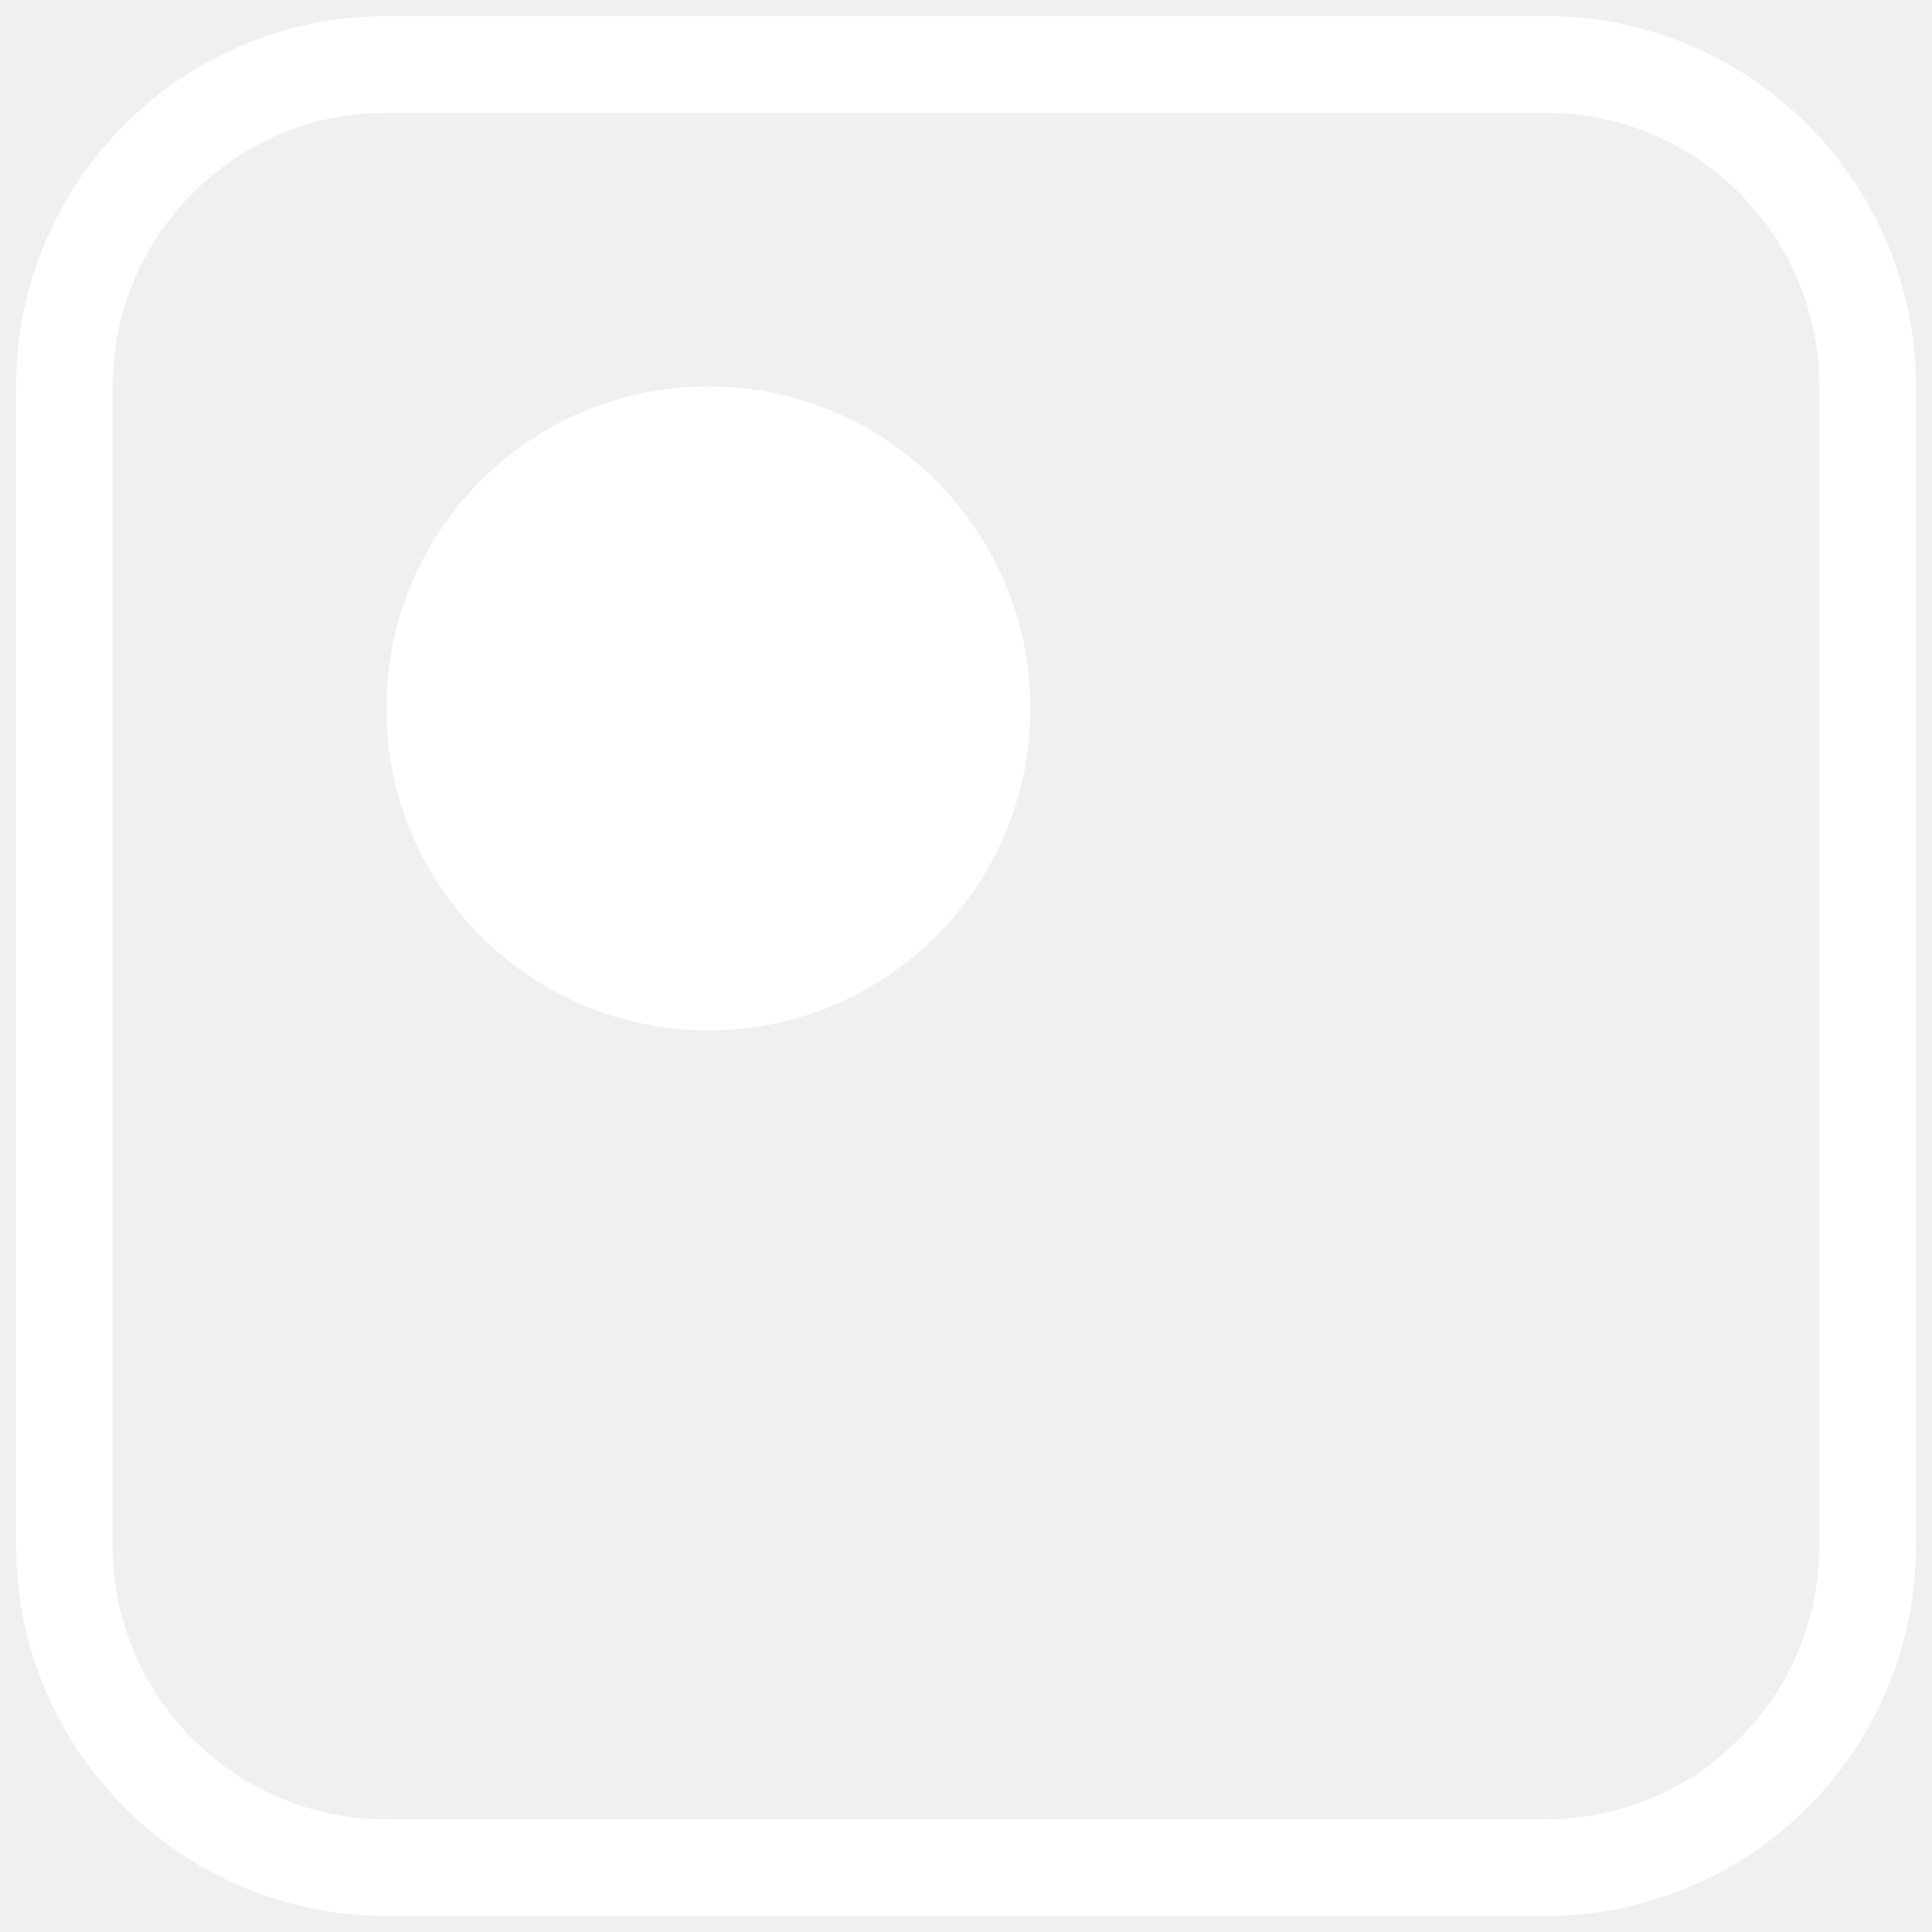
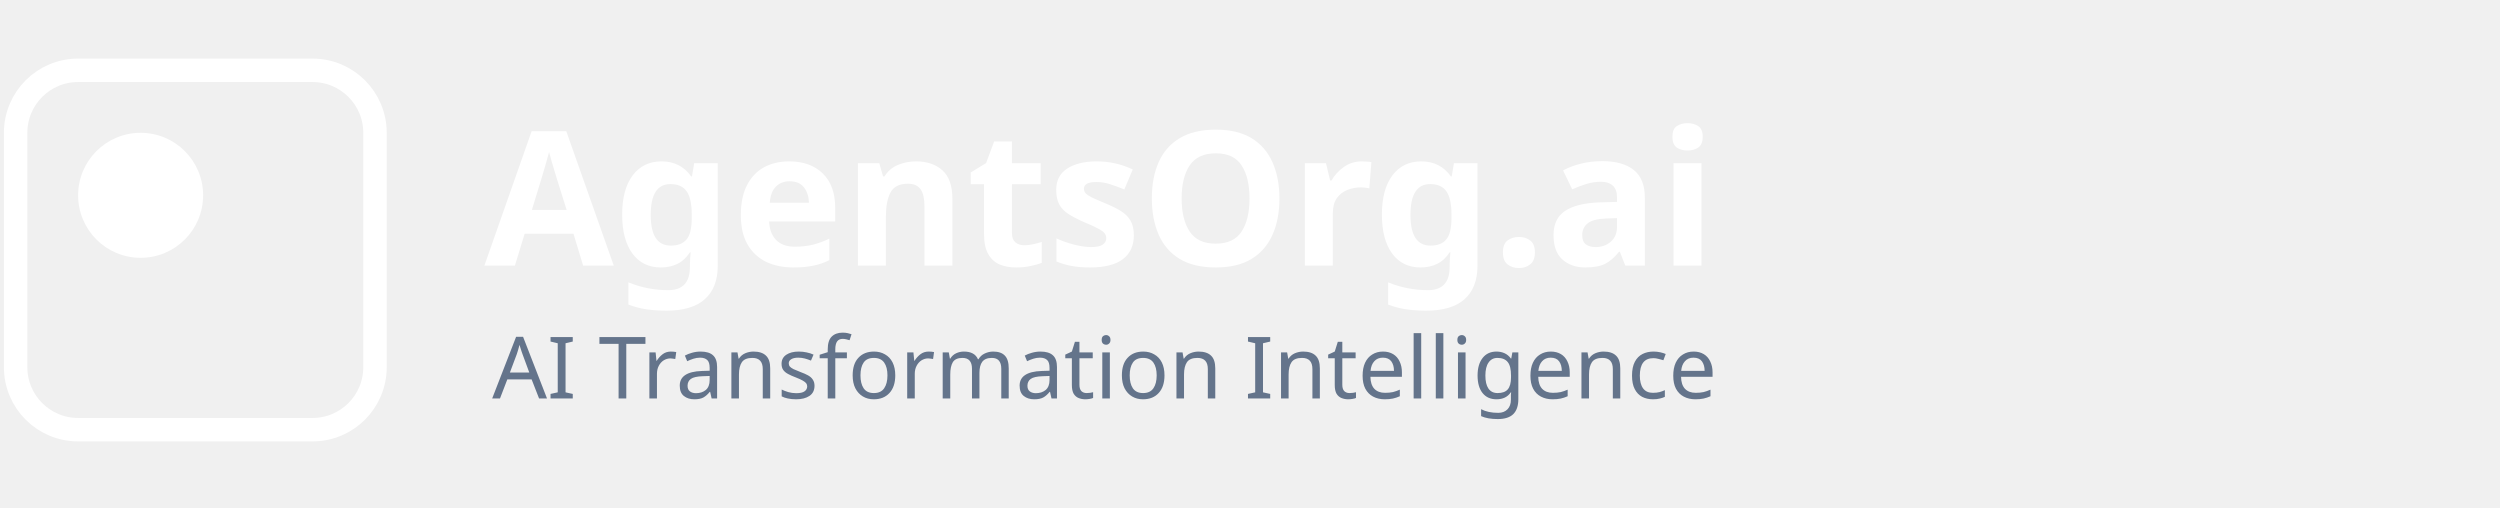
- <svg xmlns="http://www.w3.org/2000/svg" viewBox="0 0 60 60" fill="none">
-   <rect x="2" y="2" width="56" height="56" rx="10" stroke="white" stroke-width="3" />
-   <circle cx="22" cy="22" r="10" fill="white" />
+ <svg xmlns="http://www.w3.org/2000/svg" width="320" height="65" viewBox="0 0 320 65" fill="none">
+   <rect x="2" y="9" width="46" height="46" rx="8" stroke="white" stroke-width="3" />
+   <circle cx="18" cy="25" r="8" fill="white" />
+   <text x="62" y="34" font-family="system-ui,sans-serif" font-size="24" font-weight="700" fill="white">AgentsOrg.ai</text>
+   <text x="63" y="51" font-family="system-ui,sans-serif" font-size="11" fill="#64748b">AI Transformation Intelligence</text>
</svg>
